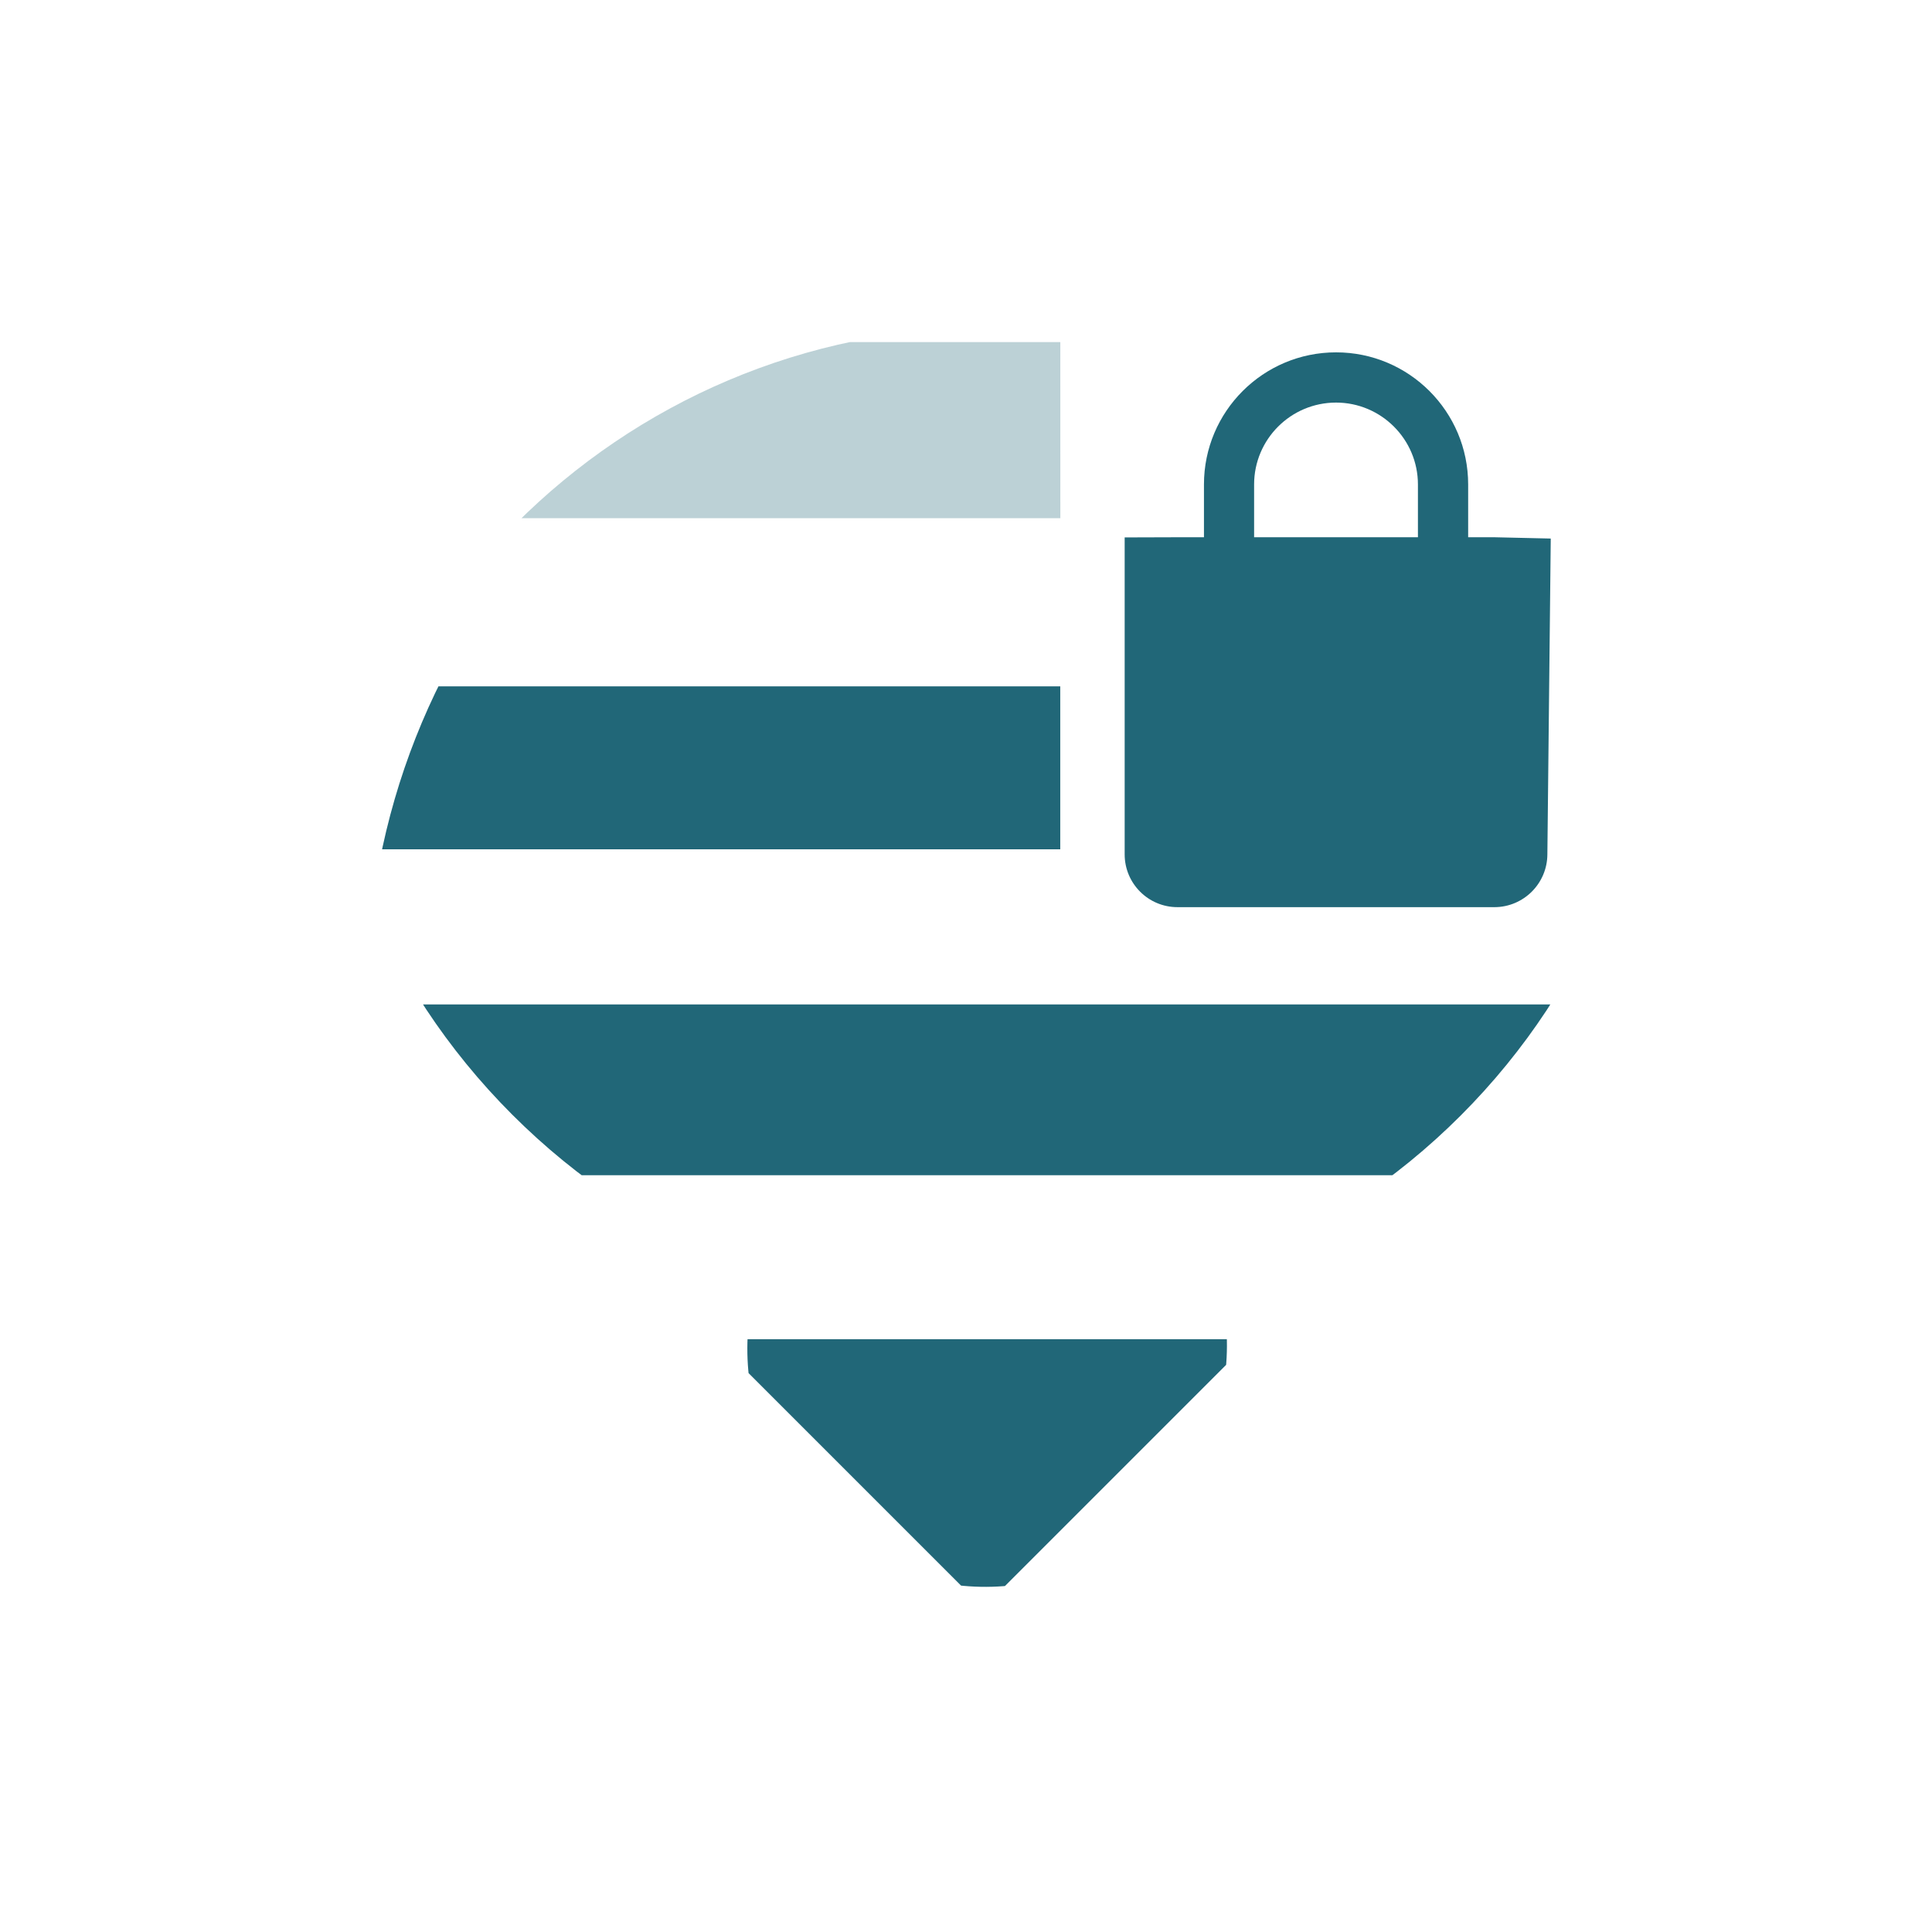
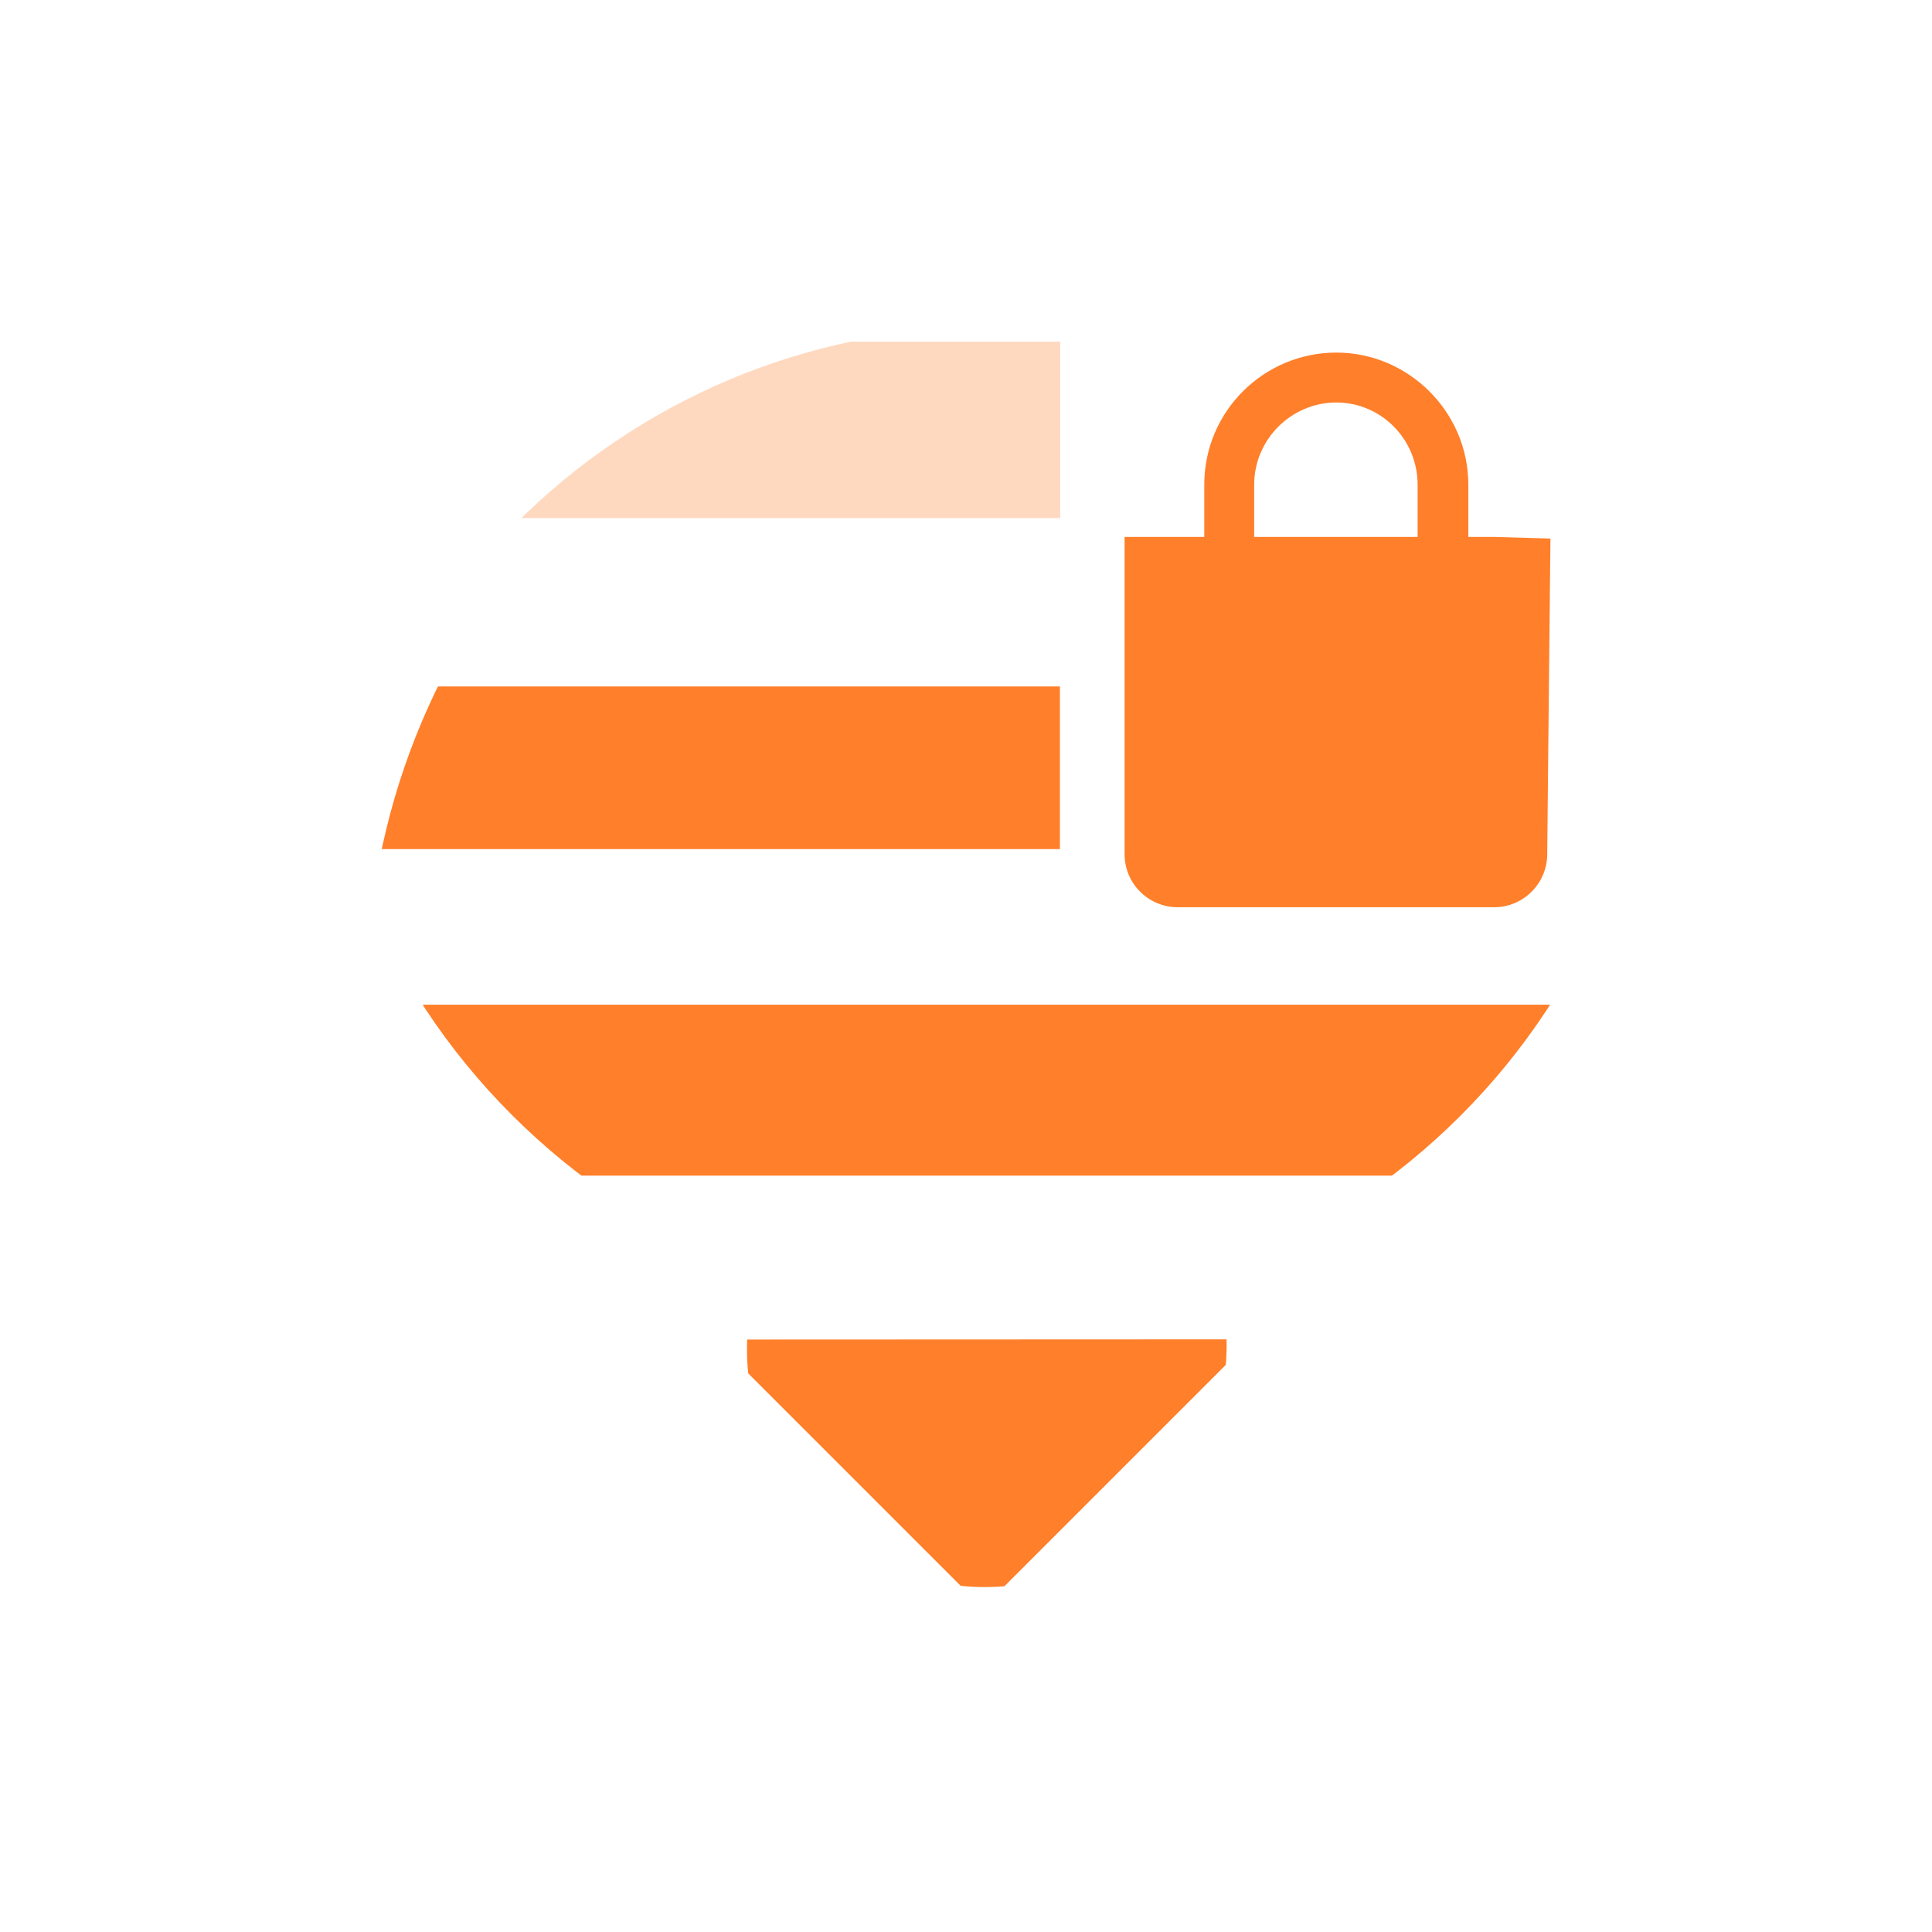
<svg xmlns="http://www.w3.org/2000/svg" width="24" height="24">
  <defs>
    <clipPath id="a">
-       <ellipse cx="23.621" cy="24.5" rx="21.007" ry="21.05" fill="#ccc" stroke-width=".297" stroke-linecap="round" stroke-linejoin="round" />
+       <ellipse cx="23.62" cy="24.5" rx="21.01" ry="21.05" fill="#ccc" stroke-width=".3" stroke-linecap="round" stroke-linejoin="round" />
    </clipPath>
    <clipPath id="d">
-       <ellipse cx="23.621" cy="24.5" rx="21.007" ry="21.05" fill="#ccc" stroke-width=".297" stroke-linecap="round" stroke-linejoin="round" />
+       <ellipse cx="23.62" cy="24.5" rx="21.01" ry="21.05" fill="#ccc" stroke-width=".3" stroke-linecap="round" stroke-linejoin="round" />
    </clipPath>
    <clipPath id="c">
-       <ellipse cx="23.621" cy="24.5" rx="21.007" ry="21.05" fill="#ccc" stroke-width=".297" stroke-linecap="round" stroke-linejoin="round" />
+       <ellipse cx="23.62" cy="24.5" rx="21.01" ry="21.05" fill="#ccc" stroke-width=".3" stroke-linecap="round" stroke-linejoin="round" />
    </clipPath>
    <clipPath id="b">
-       <ellipse cx="7.991" cy="40.183" rx="7.548" ry="7.491" fill="#ccc" stroke-width=".379" stroke-linecap="round" stroke-linejoin="round" />
+       <ellipse cx="7.99" cy="40.18" rx="7.55" ry="7.49" fill="#ccc" stroke-width=".38" stroke-linecap="round" stroke-linejoin="round" />
    </clipPath>
  </defs>
-   <g fill="#216778">
-     <path clip-path="url(#a)" d="M25.854 9.428h-28.25l5.522-5.522h22.727" transform="matrix(.39615 0 0 .39615 2.93 2.702)" fill-opacity=".302" />
-     <path transform="rotate(-45 8.698 5.345) scale(.39615)" clip-path="url(#b)" d="M2.123 33.967v11.91h11.91z" />
-     <path transform="rotate(-45 8.698 5.345) scale(.39615)" clip-path="url(#c)" d="M2.123 26.695V19.12L28.88 45.877h-7.576z" />
-     <path transform="matrix(.37086 0 0 .39615 3.583 2.702)" d="M25.853 19.812H-.345l-5.11-5.11h31.308" clip-path="url(#d)" />
-     <path d="M16.597 4.377c-.906 0-1.641.735-1.641 1.641v.656h-.329l-.656.002v3.937c0 .363.294.656.656.656h3.939a.659.659 0 0 0 .656-.656l.042-3.923-.698-.016h-.328v-.656c0-.906-.735-1.641-1.641-1.641zm0 .624c.56 0 1.017.456 1.017 1.017v.656h-2.035v-.656c0-.561.456-1.017 1.018-1.017z" />
+   <g fill="#ff7f2a">
+     <path clip-path="url(#a)" d="M25.85 9.43H-2.4L3.13 3.9h22.72" transform="translate(2.93 2.7) scale(.39615)" fill-opacity=".3" />
+     <path transform="rotate(-45 8.7 5.35) scale(.39615)" clip-path="url(#b)" d="M2.12 33.97v11.9h11.91z" />
+     <path transform="rotate(-45 8.7 5.35) scale(.39615)" clip-path="url(#c)" d="M2.12 26.7v-7.58l26.76 26.76H21.3z" />
+     <path transform="matrix(.37086 0 0 .39615 3.58 2.7)" d="M25.85 19.81H-.35l-5.1-5.1h31.3" clip-path="url(#d)" />
+     <path d="M16.6 4.38c-.9 0-1.64.73-1.64 1.64v.65h-.99v3.94c0 .37.3.66.66.66h3.94a.66.66 0 0 0 .65-.66l.04-3.92-.7-.02h-.32v-.65c0-.9-.74-1.64-1.64-1.64zm0 .62c.56 0 1.01.46 1.01 1.02v.65h-2.03v-.65c0-.56.46-1.02 1.02-1.02z" />
  </g>
</svg>
